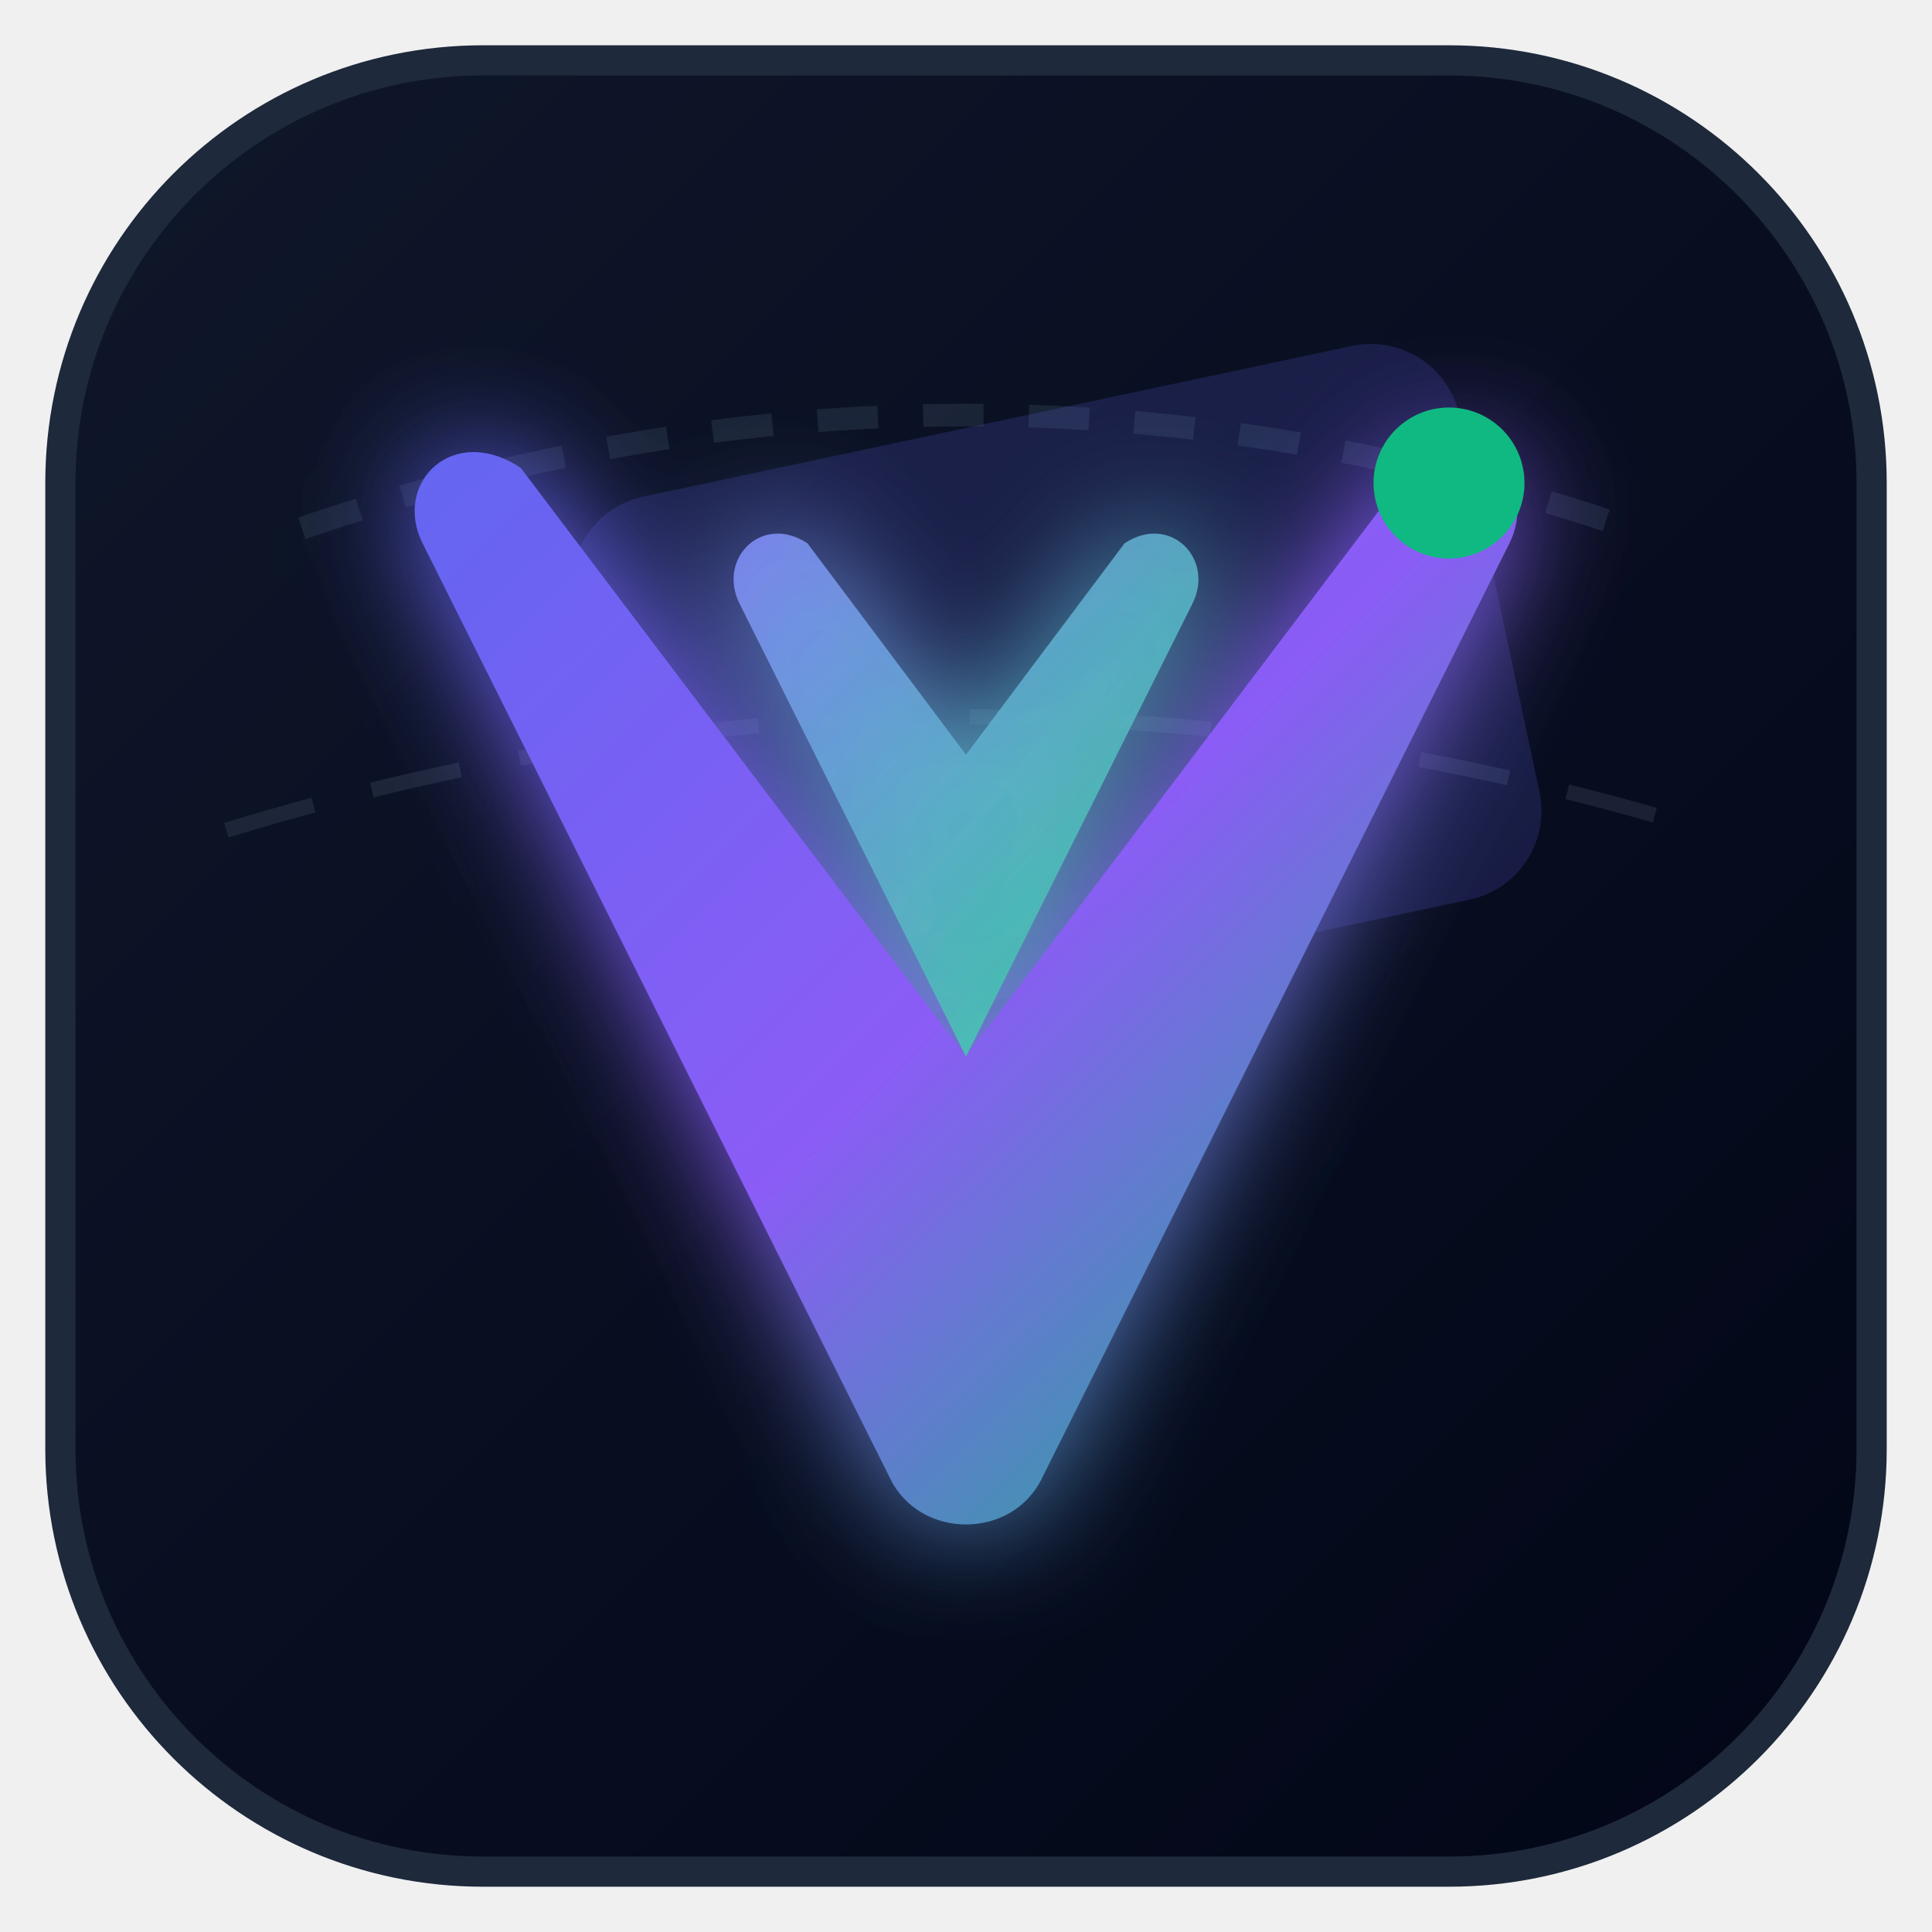
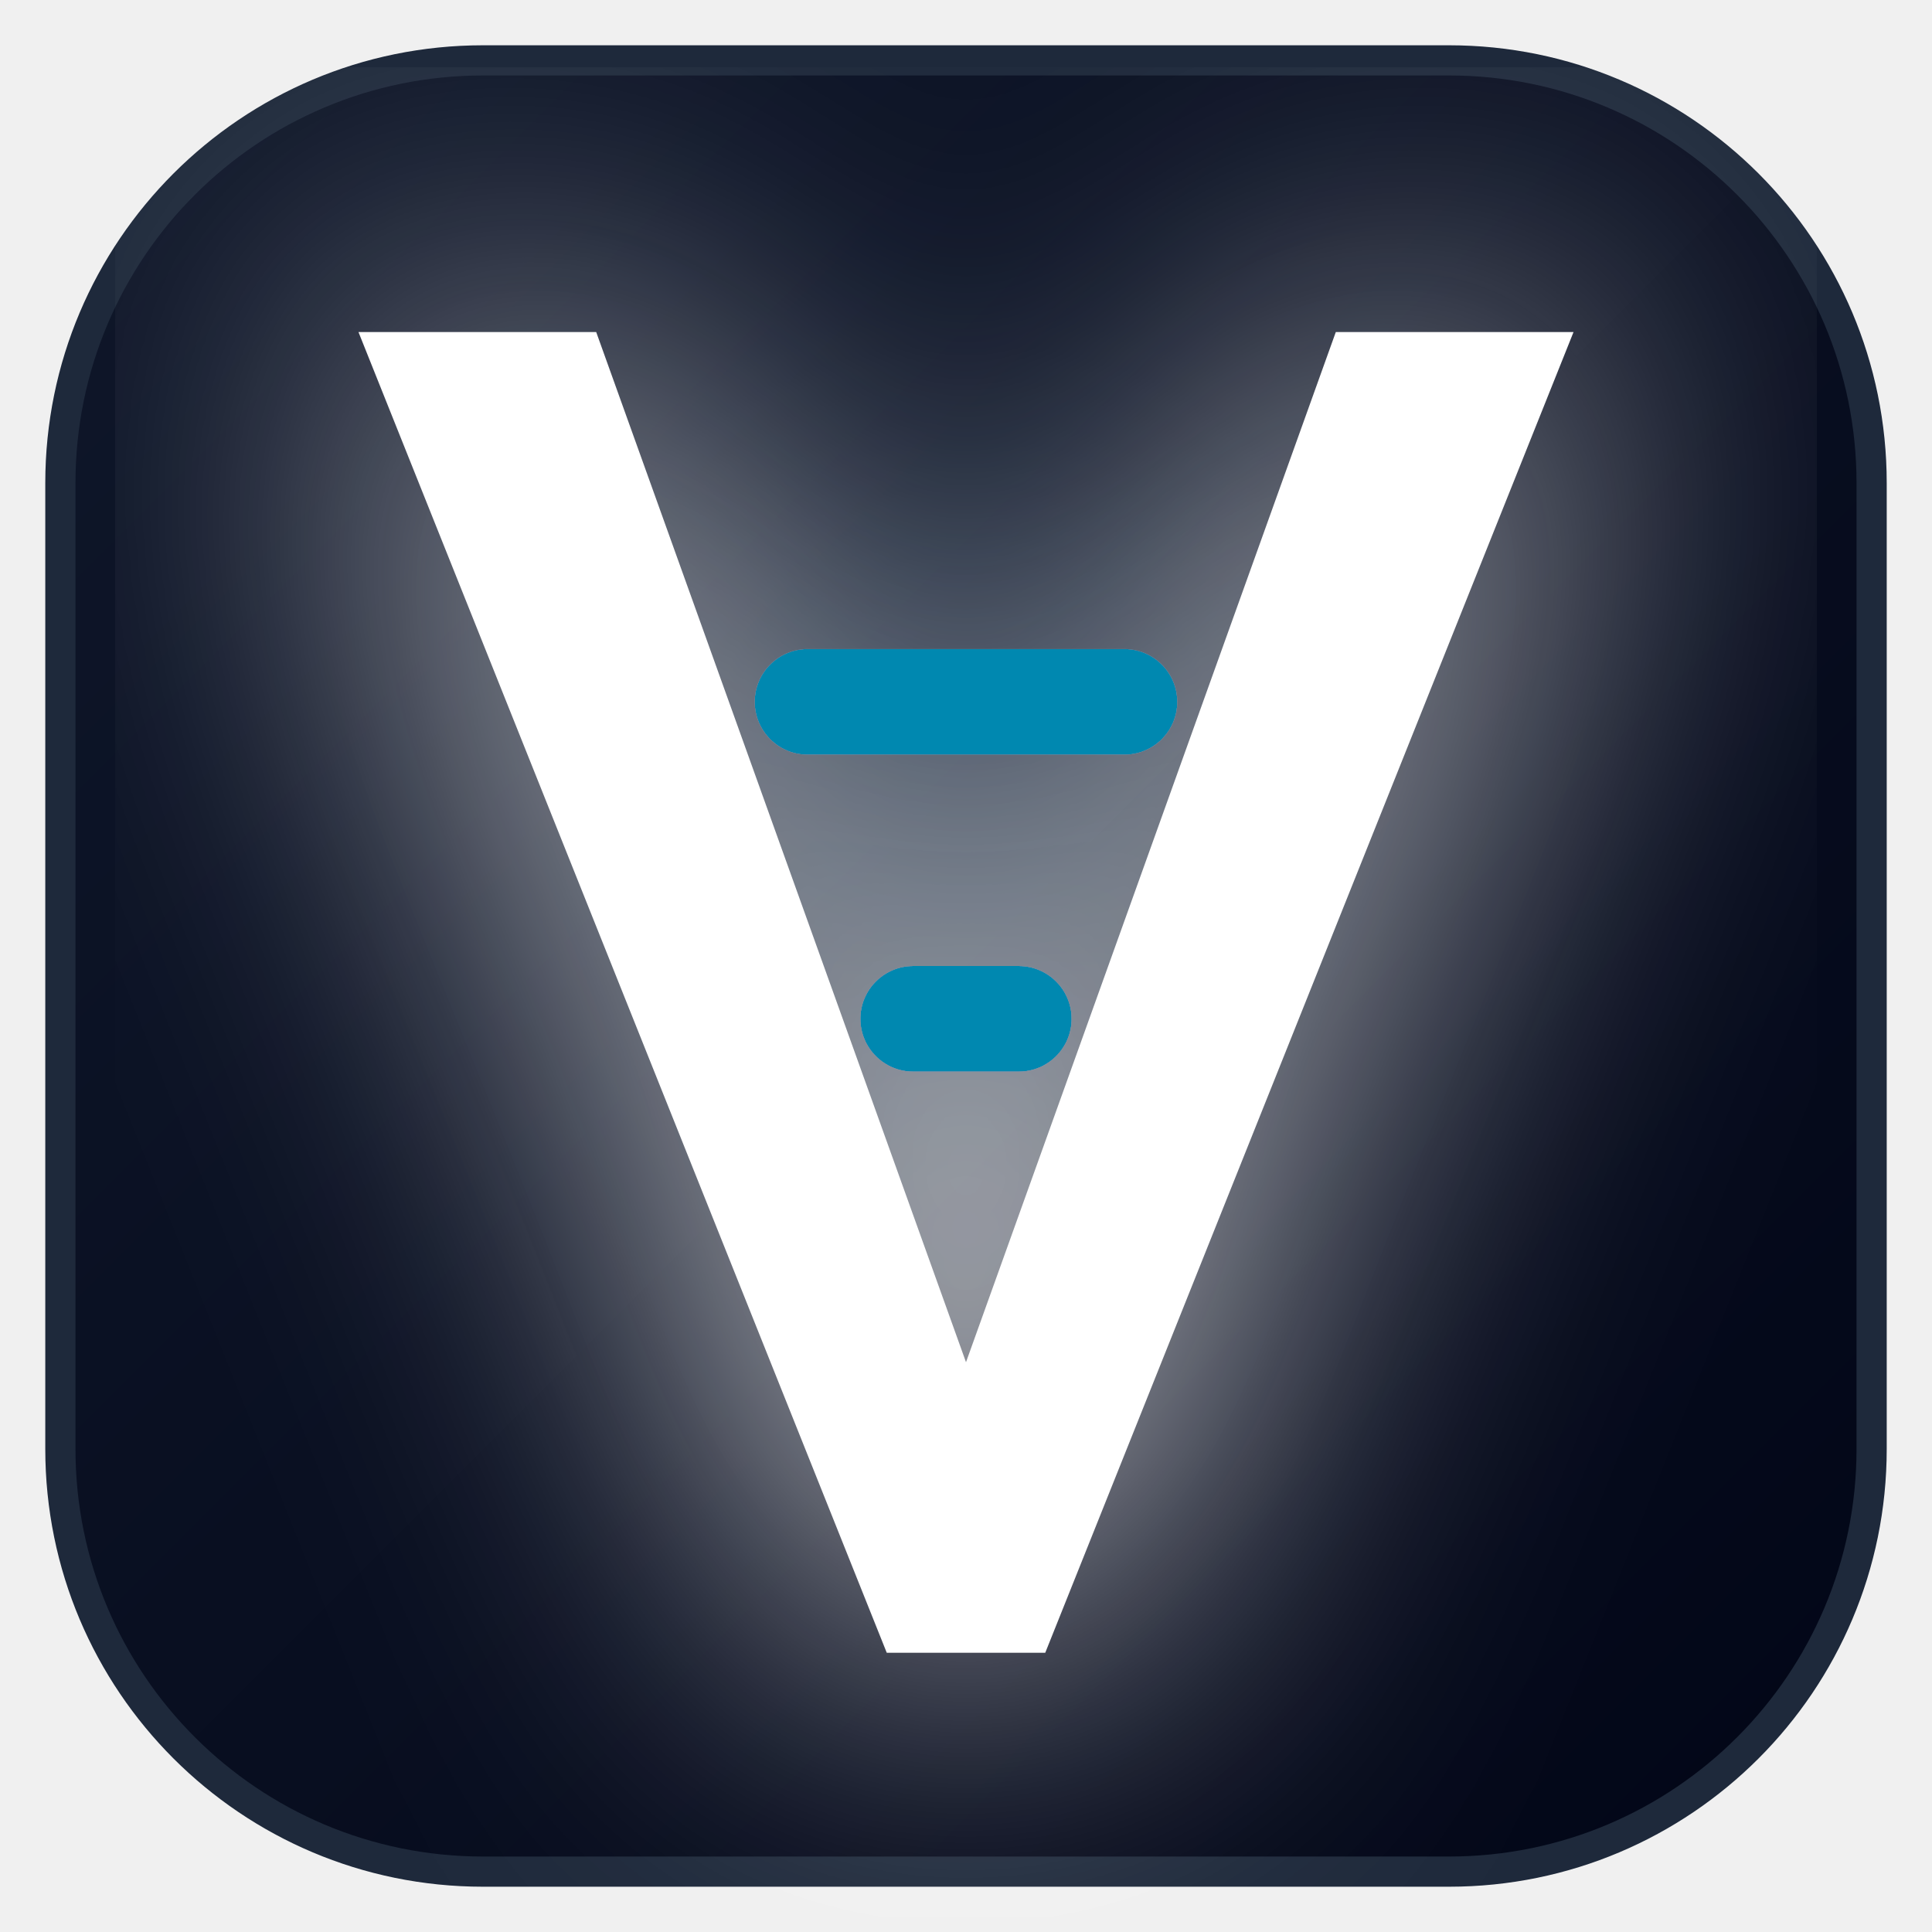
<svg xmlns="http://www.w3.org/2000/svg" viewBox="0 0 512 512" fill="none">
  <defs>
    <linearGradient id="bgGrad" x1="0%" y1="0%" x2="100%" y2="100%">
      <stop offset="0%" stop-color="#0f172a" />
      <stop offset="100%" stop-color="#020617" />
    </linearGradient>
-     <linearGradient id="vGrad" x1="0%" y1="0%" x2="100%" y2="100%">
-       <stop offset="0%" stop-color="#6366f1" />
-       <stop offset="50%" stop-color="#8b5cf6" />
-       <stop offset="100%" stop-color="#10b981" />
-     </linearGradient>
-     <linearGradient id="vGradLight" x1="0%" y1="0%" x2="100%" y2="100%">
-       <stop offset="0%" stop-color="#818cf8" />
-       <stop offset="100%" stop-color="#34d399" />
-     </linearGradient>
    <filter id="glow" x="-20%" y="-20%" width="140%" height="140%">
-       <feGaussianBlur stdDeviation="16" result="blur" />
+       <feGaussianBlur stdDeviation="12" result="blur" />
      <feComposite in="SourceGraphic" in2="blur" operator="over" />
    </filter>
  </defs>
  <rect x="16" y="16" width="480" height="480" rx="112" fill="url(#bgGrad)" stroke="#1e293b" stroke-width="8" />
-   <path d="M 80 140 Q 256 80 432 140" stroke="#334155" stroke-width="6" stroke-dasharray="16 12" opacity="0.4" fill="none" />
-   <path d="M 60 220 Q 256 160 452 220" stroke="#475569" stroke-width="4" stroke-dasharray="24 16" opacity="0.3" fill="none" />
-   <rect x="160" y="110" width="240" height="150" rx="24" fill="#6366f1" opacity="0.18" transform="rotate(-12 280 185)" />
-   <g filter="url(#glow)">
-     <path d="M 112 144 L 236 392 C 244 408 268 408 276 392 L 400 144 C 408 128 392 112 374 124 L 256 280 L 138 124 C 120 112 104 128 112 144 Z" fill="url(#vGrad)" />
-     <path d="M 196 160 L 256 280 L 316 160 C 322 148 310 136 298 144 L 256 200 L 214 144 C 202 136 190 148 196 160 Z" fill="url(#vGradLight)" opacity="0.9" />
+   <g filter="url(#glow)" transform="translate(32, 32) scale(7)">
+     <path d="M9 8 L18 8 L32 47 L46 8 L55 8 L35 58 L29 58 Z" fill="#ffffff" />
+     <rect x="24" y="20" width="16" height="4" rx="2" fill="#0088b0" />
+     <rect x="28" y="32" width="8" height="4" rx="2" fill="#0088b0" />
  </g>
-   <circle cx="384" cy="128" r="20" fill="#10b981" />
</svg>
